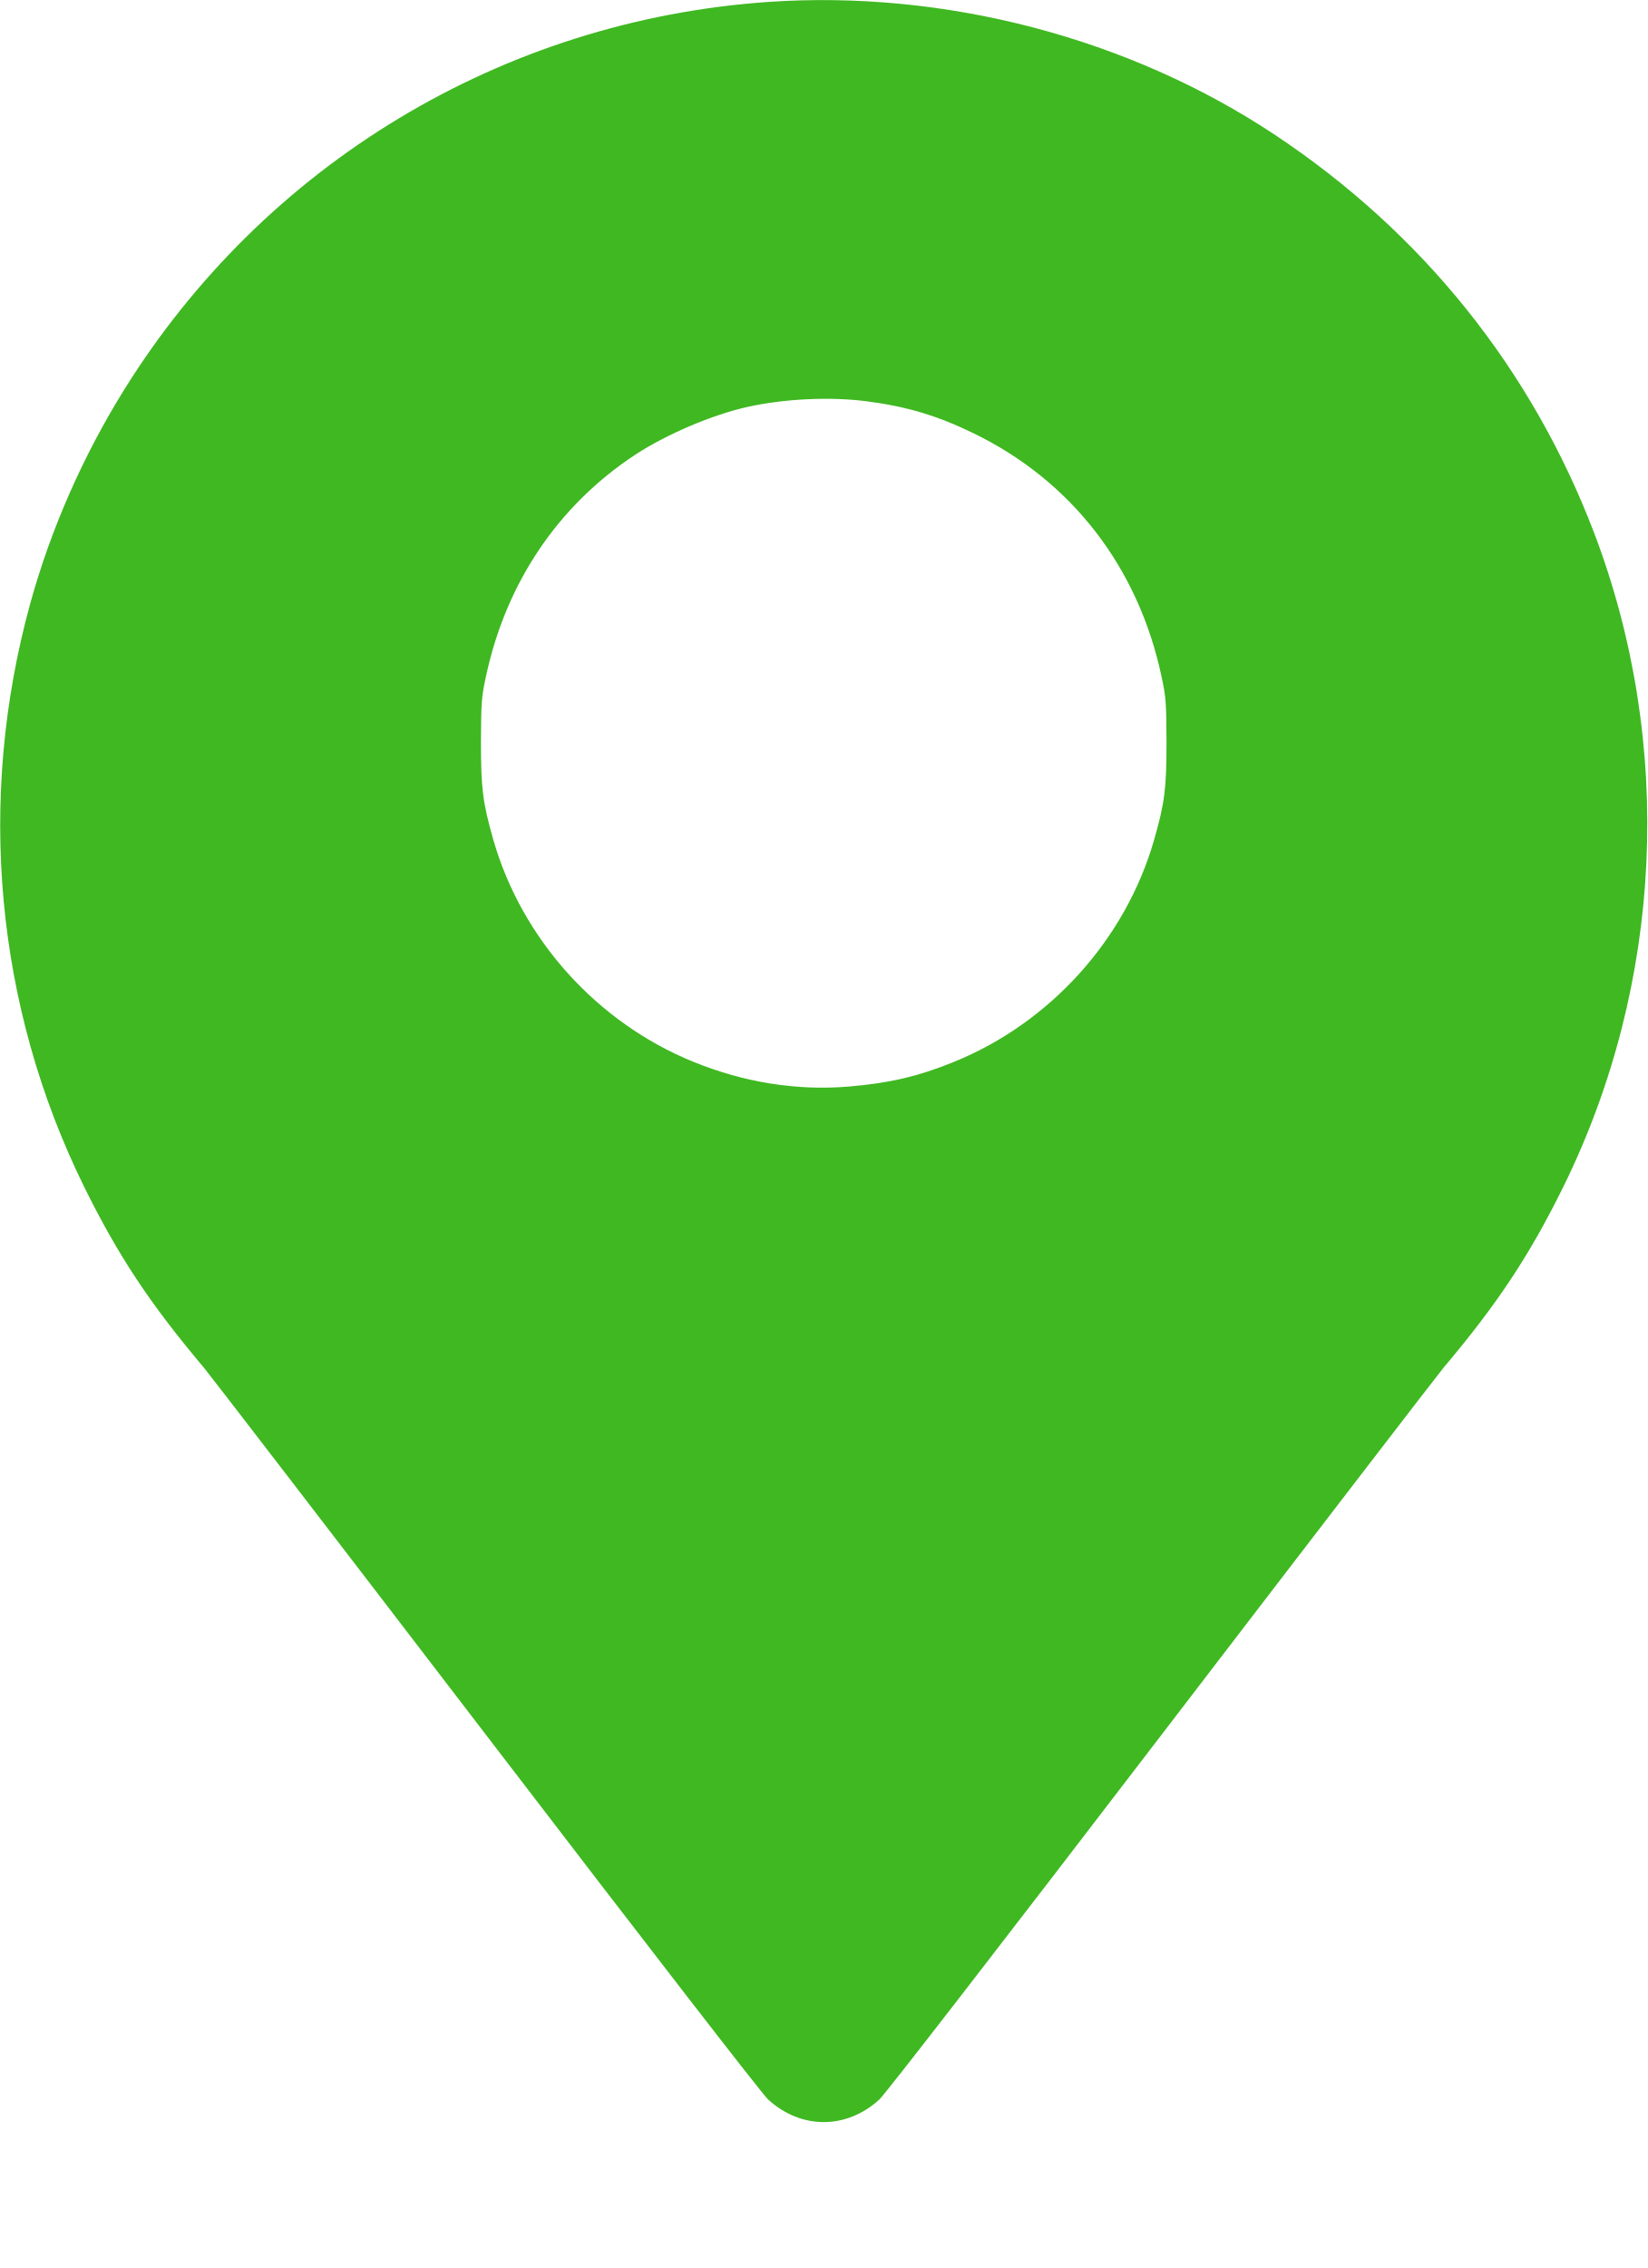
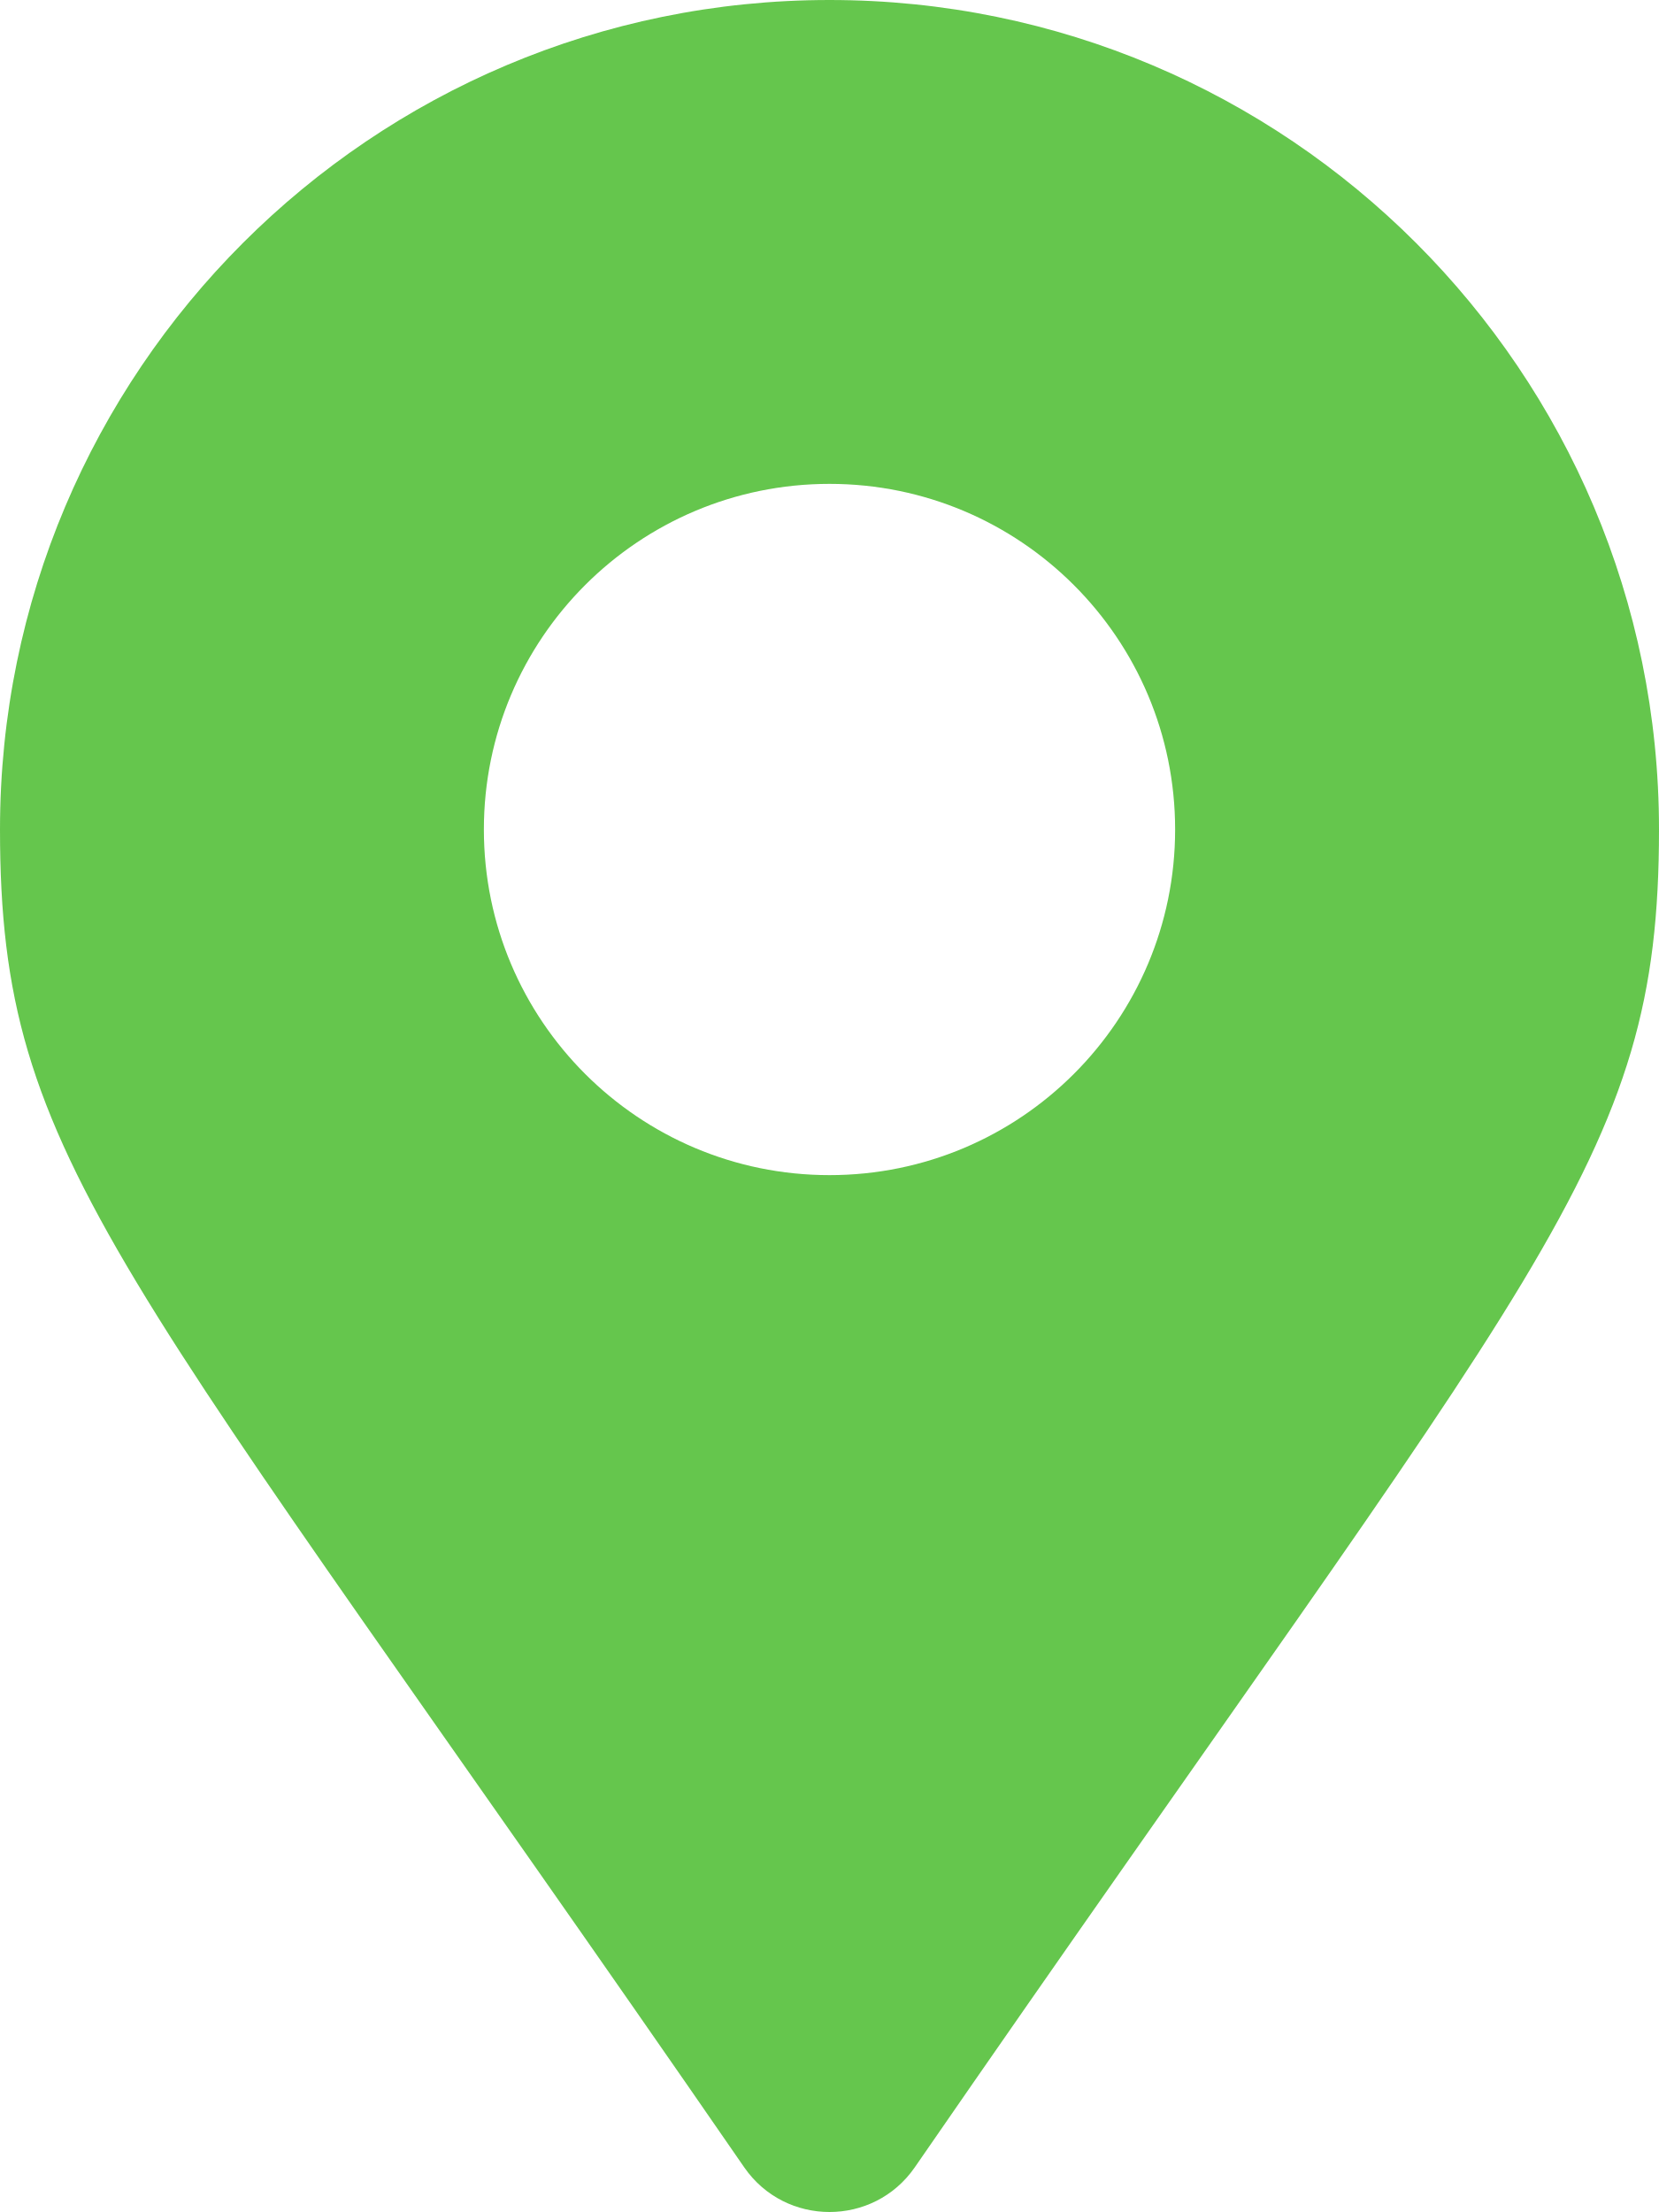
- <svg xmlns="http://www.w3.org/2000/svg" version="1.0" height="40px" viewBox="0 0 930 1280" preserveAspectRatio="xMidYMid meet">
-   <g transform="translate(0,1280) scale(0.1,-0.1)" fill="#3FB821" stroke="none">
-     <path d="M4335 12789 c-1496 -104 -2843 -915 -3635 -2190 -232 -373 -414 -787 -529 -1204 -305 -1107 -197 -2278 305 -3295 191 -387 372 -660 676 -1020 34 -41 753 -976 1596 -2077 918 -1199 1555 -2022 1588 -2052 186 -170 442 -170 628 0 33 30 670 853 1588 2052 843 1101 1562 2036 1596 2077 304 360 485 633 676 1020 566 1147 629 2502 174 3695 -353 923 -967 1689 -1798 2242 -825 549 -1864 821 -2865 752z m559 -2254 c224 -29 398 -81 601 -180 553 -268 931 -756 1062 -1374 25 -116 27 -145 28 -366 0 -267 -10 -345 -70 -555 -161 -561 -586 -1032 -1130 -1253 -201 -82 -365 -120 -592 -139 -294 -25 -593 23 -878 139 -544 221 -969 692 -1130 1253 -60 210 -70 288 -70 555 1 221 3 250 28 366 112 527 406 965 842 1252 177 116 437 227 637 271 209 46 467 58 672 31z" />
-   </g>
+ <svg xmlns="http://www.w3.org/2000/svg" height="40px" aria-hidden="true" focusable="false" data-prefix="fas" data-icon="map-marker-alt" class="svg-inline--fa fa-map-marker-alt fa-w-12" role="img" viewBox="0 0 384 512">
+   <path fill-opacity="80%" fill="#3FB821" d="M172.268 501.67C26.97 291.031 0 269.413 0 192 0 85.961 85.961 0 192 0s192 85.961 192 192c0 77.413-26.97 99.031-172.268 309.67-9.535 13.774-29.93 13.773-39.464 0zM192 272c44.183 0 80-35.817 80-80s-35.817-80-80-80-80 35.817-80 80 35.817 80 80 80z" />
</svg>
